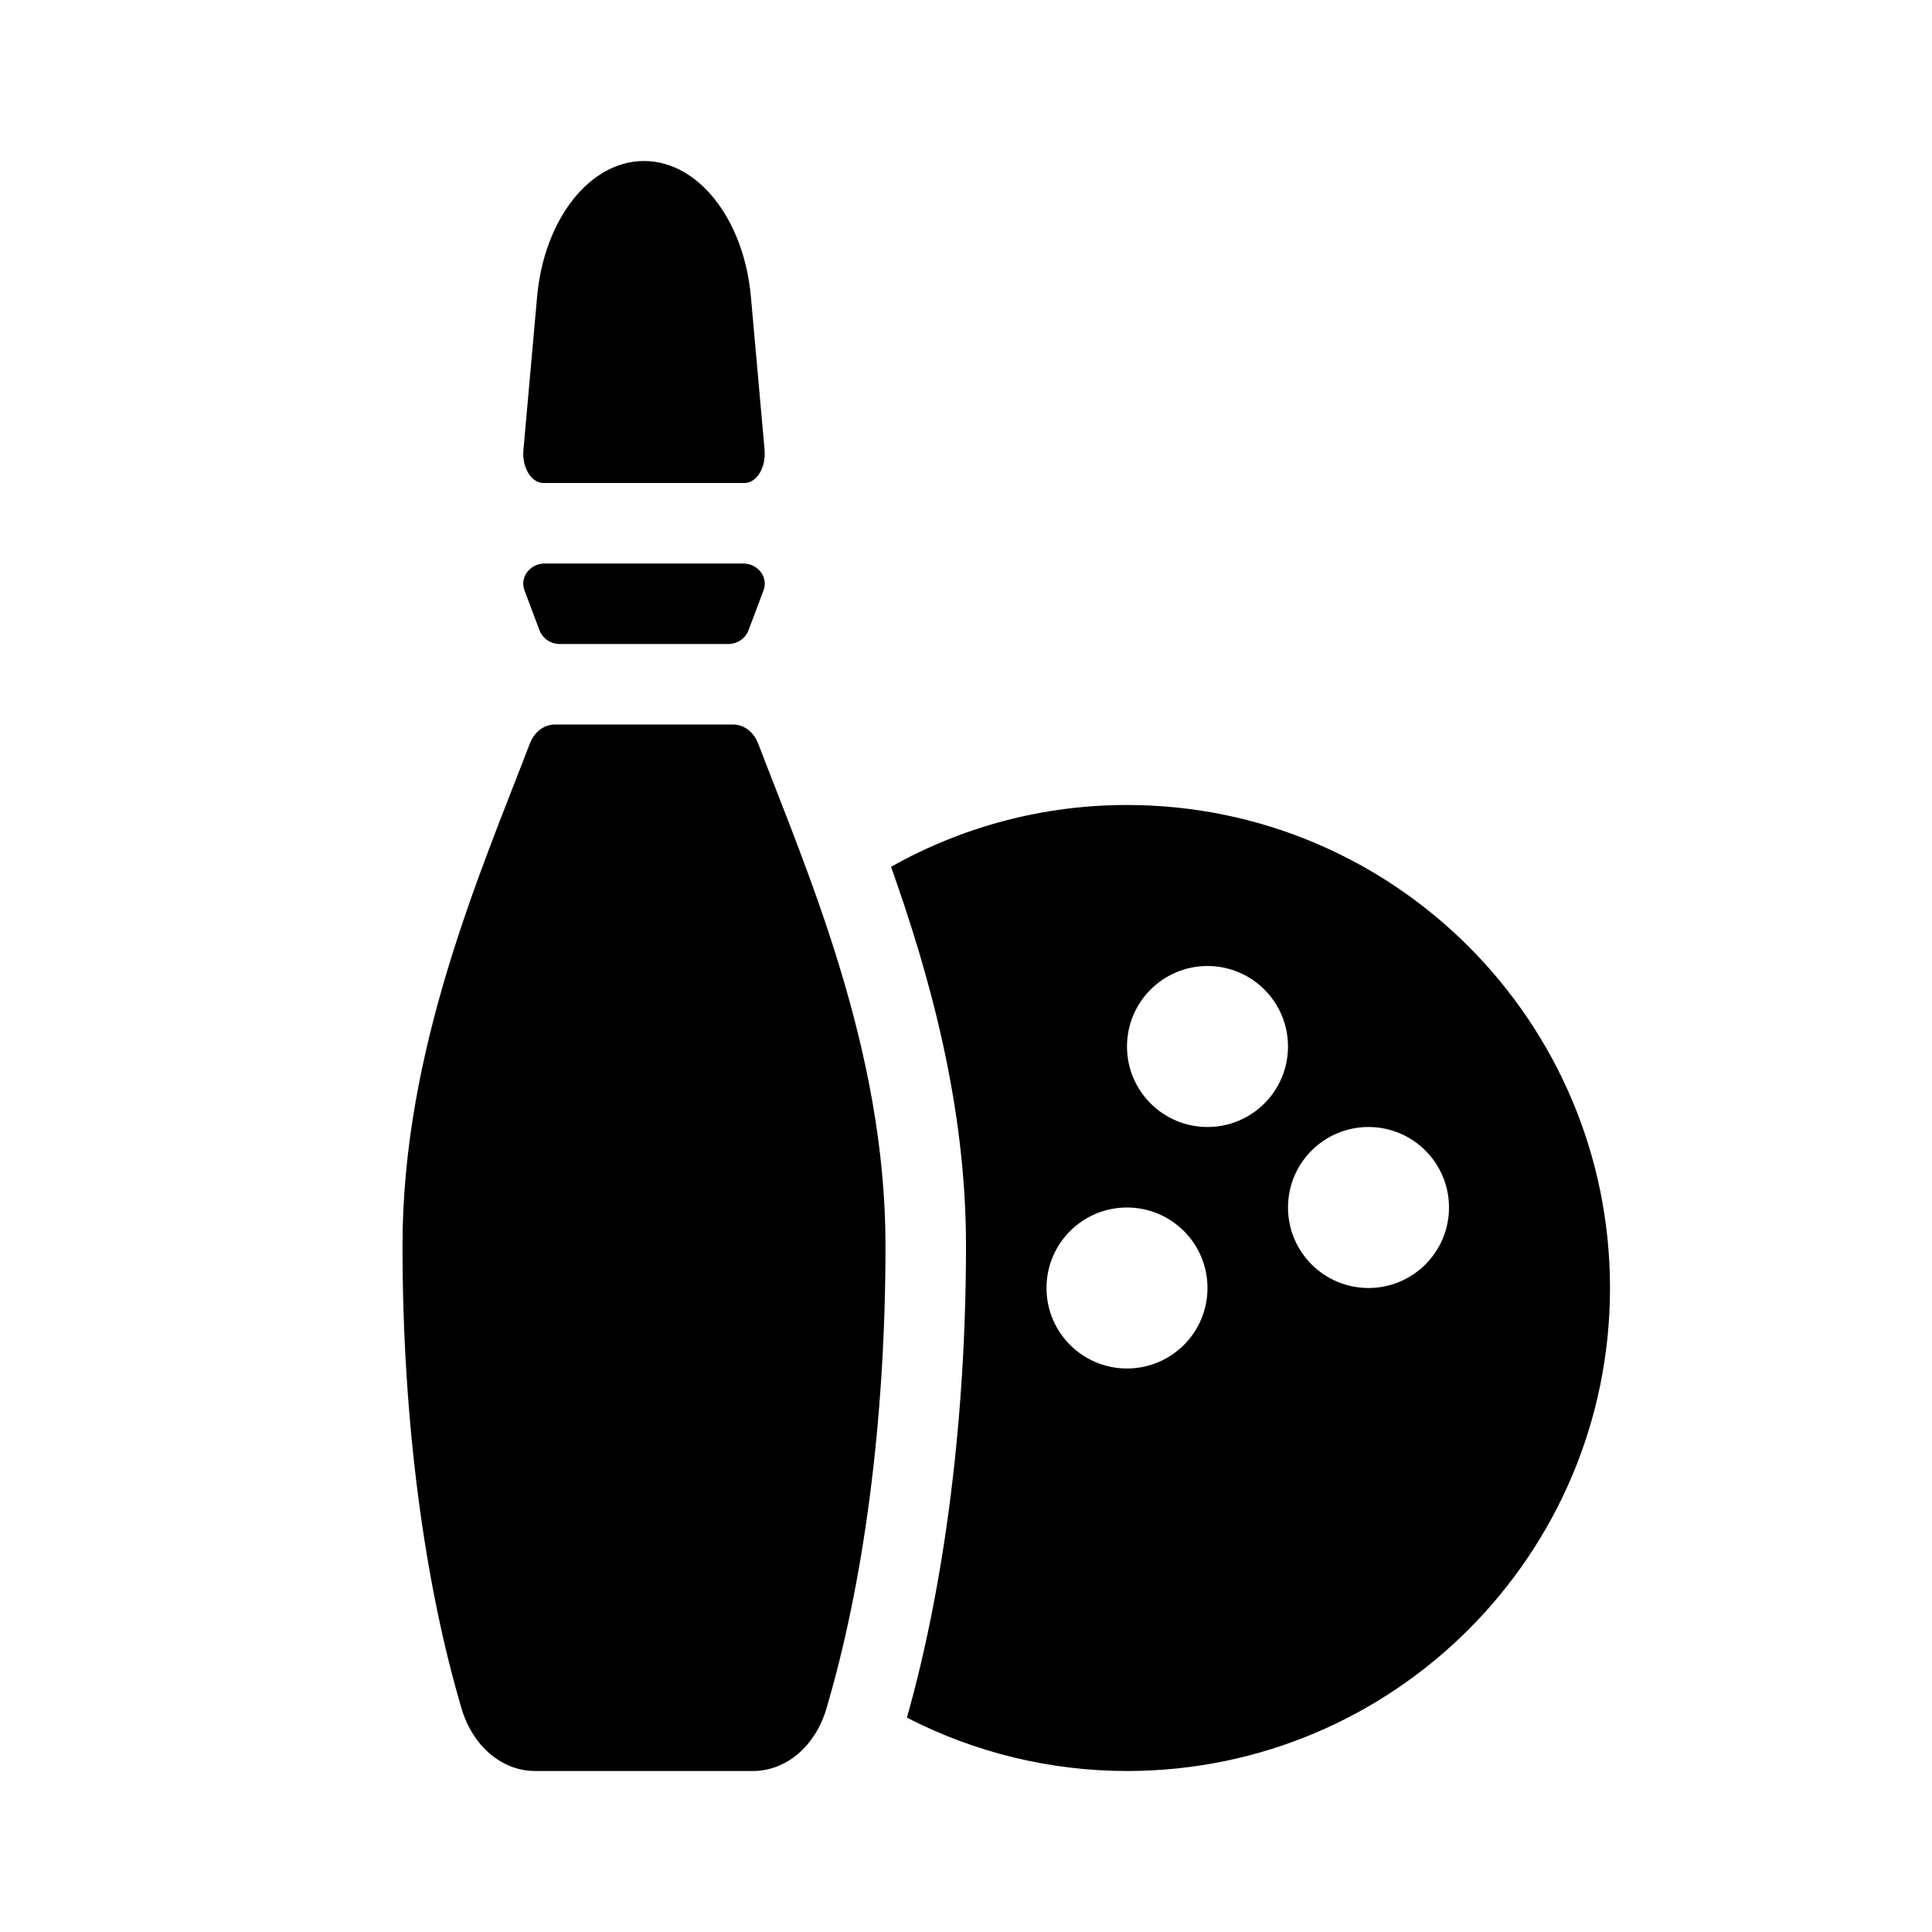
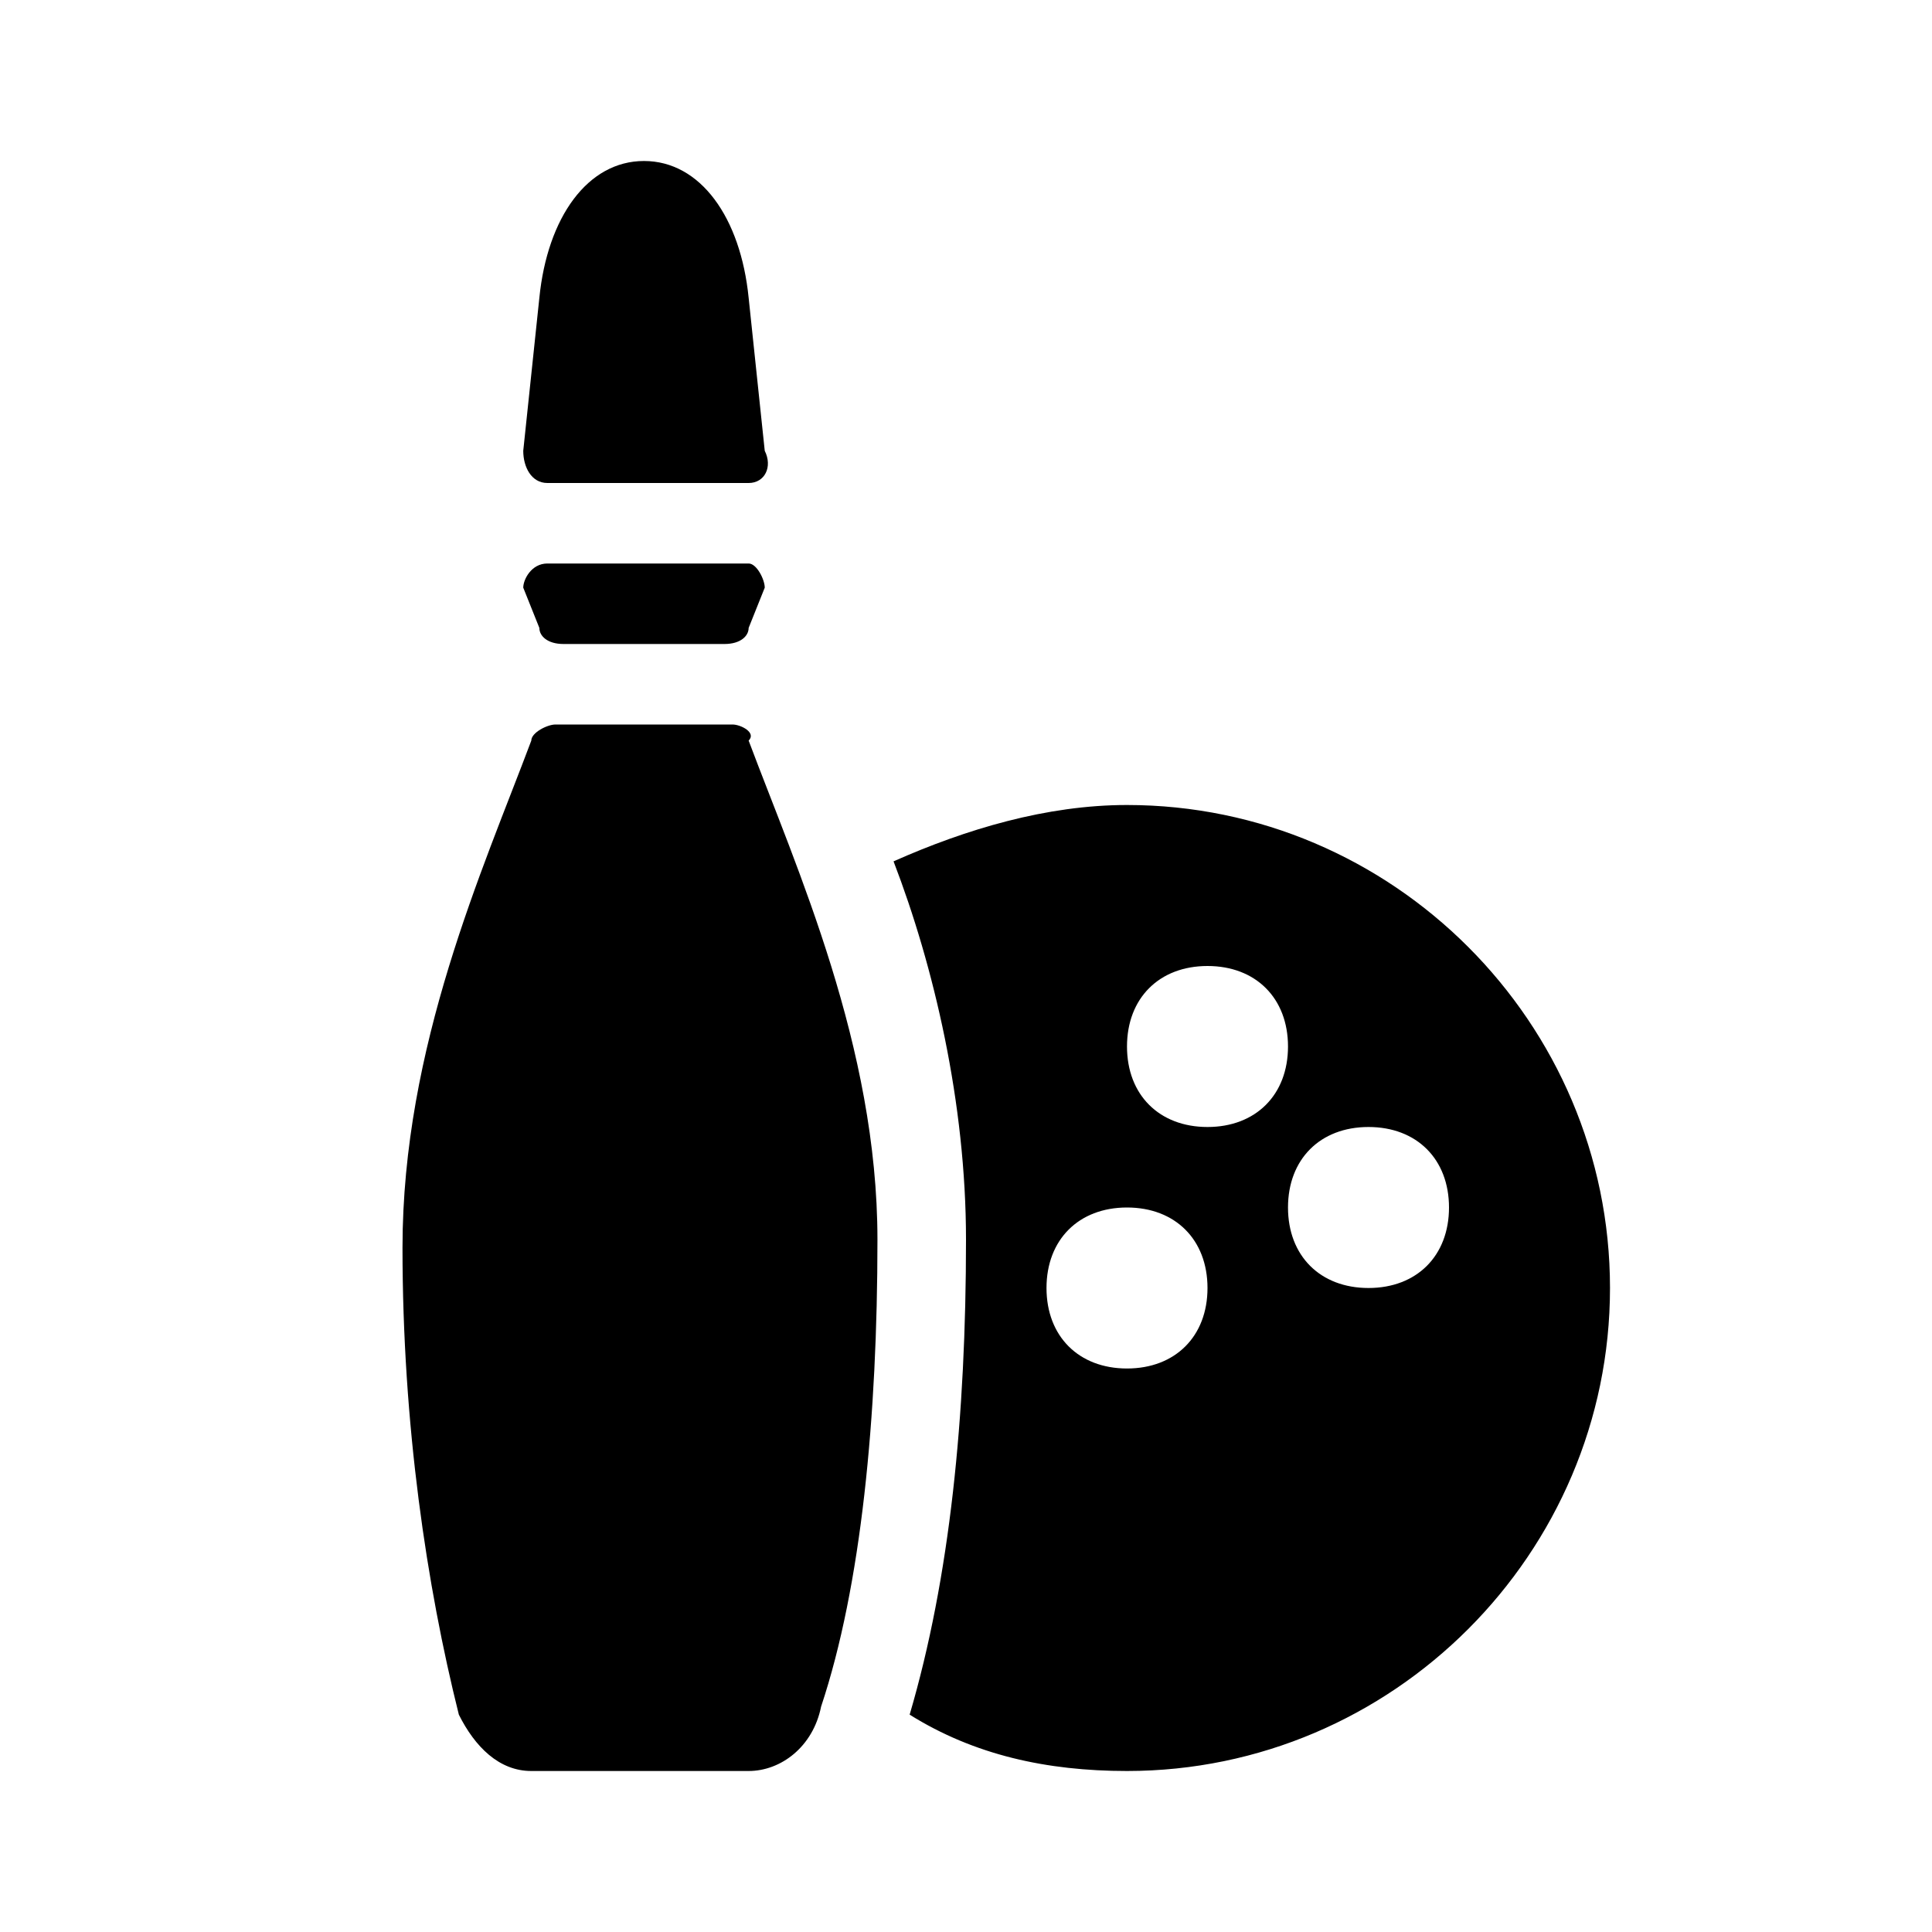
<svg xmlns="http://www.w3.org/2000/svg" viewBox="0 0 24 24">
-   <path d="M9.485 7.333l-.188.5A.268.268 0 0 1 9.044 8H6.956a.268.268 0 0 1-.253-.167l-.188-.5C6.454 7.17 6.584 7 6.768 7h2.463c.185 0 .315.17.254.333zM8 2c-.673 0-1.241.722-1.328 1.687l-.17 1.903c-.019.217.098.41.249.41h2.497c.152 0 .269-.193.25-.41l-.17-1.904C9.241 2.722 8.673 2 8 2zM5 15.474c0 2.203.278 4.212.735 5.754.138.464.501.772.912.772h2.707c.411 0 .774-.308.911-.772.457-1.542.735-3.551.735-5.754 0-2.441-.972-4.642-1.581-6.235C9.362 9.09 9.241 9 9.105 9h-2.21c-.136 0-.257.09-.314.239C5.972 10.831 5 13.033 5 15.474zM20 16a6 6 0 0 1-6 6 5.97 5.97 0 0 1-2.734-.663c.47-1.66.734-3.728.734-5.863 0-1.74-.45-3.352-.931-4.706A5.956 5.956 0 0 1 14 10a6 6 0 0 1 6 6zm-5 0a1 1 0 1 0-2 0 1 1 0 0 0 2 0zm1-3a1 1 0 1 0-2 0 1 1 0 0 0 2 0zm2 2a1 1 0 1 0-2 0 1 1 0 0 0 2 0z" />
+   <path d="M9.5 7.3l-.2.5c0 .1-.1.2-.3.2H7c-.2 0-.3-.1-.3-.2l-.2-.5c0-.1.1-.3.3-.3h2.5c.1 0 .2.2.2.3zM8 2c-.7 0-1.2.7-1.3 1.7l-.2 1.9c0 .2.1.4.3.4h2.5c.2 0 .3-.2.2-.4l-.2-1.9C9.2 2.7 8.7 2 8 2zM5 15.5c0 2.2.3 4.2.7 5.8.2.4.5.7.9.7h2.7c.4 0 .8-.3.9-.8.5-1.5.7-3.6.7-5.8 0-2.4-1-4.6-1.6-6.2.1-.1-.1-.2-.2-.2H6.9c-.1 0-.3.1-.3.2C6 10.8 5 13 5 15.5zm15 .5c0 3.3-2.7 6-6 6-1 0-1.9-.2-2.7-.7.5-1.7.7-3.7.7-5.9 0-1.7-.4-3.4-.9-4.7.9-.4 1.9-.7 2.9-.7 3.3 0 6 2.7 6 6zm-5 0c0-.6-.4-1-1-1s-1 .4-1 1 .4 1 1 1 1-.4 1-1zm1-3c0-.6-.4-1-1-1s-1 .4-1 1 .4 1 1 1 1-.4 1-1zm2 2c0-.6-.4-1-1-1s-1 .4-1 1 .4 1 1 1 1-.4 1-1z" />
</svg>
